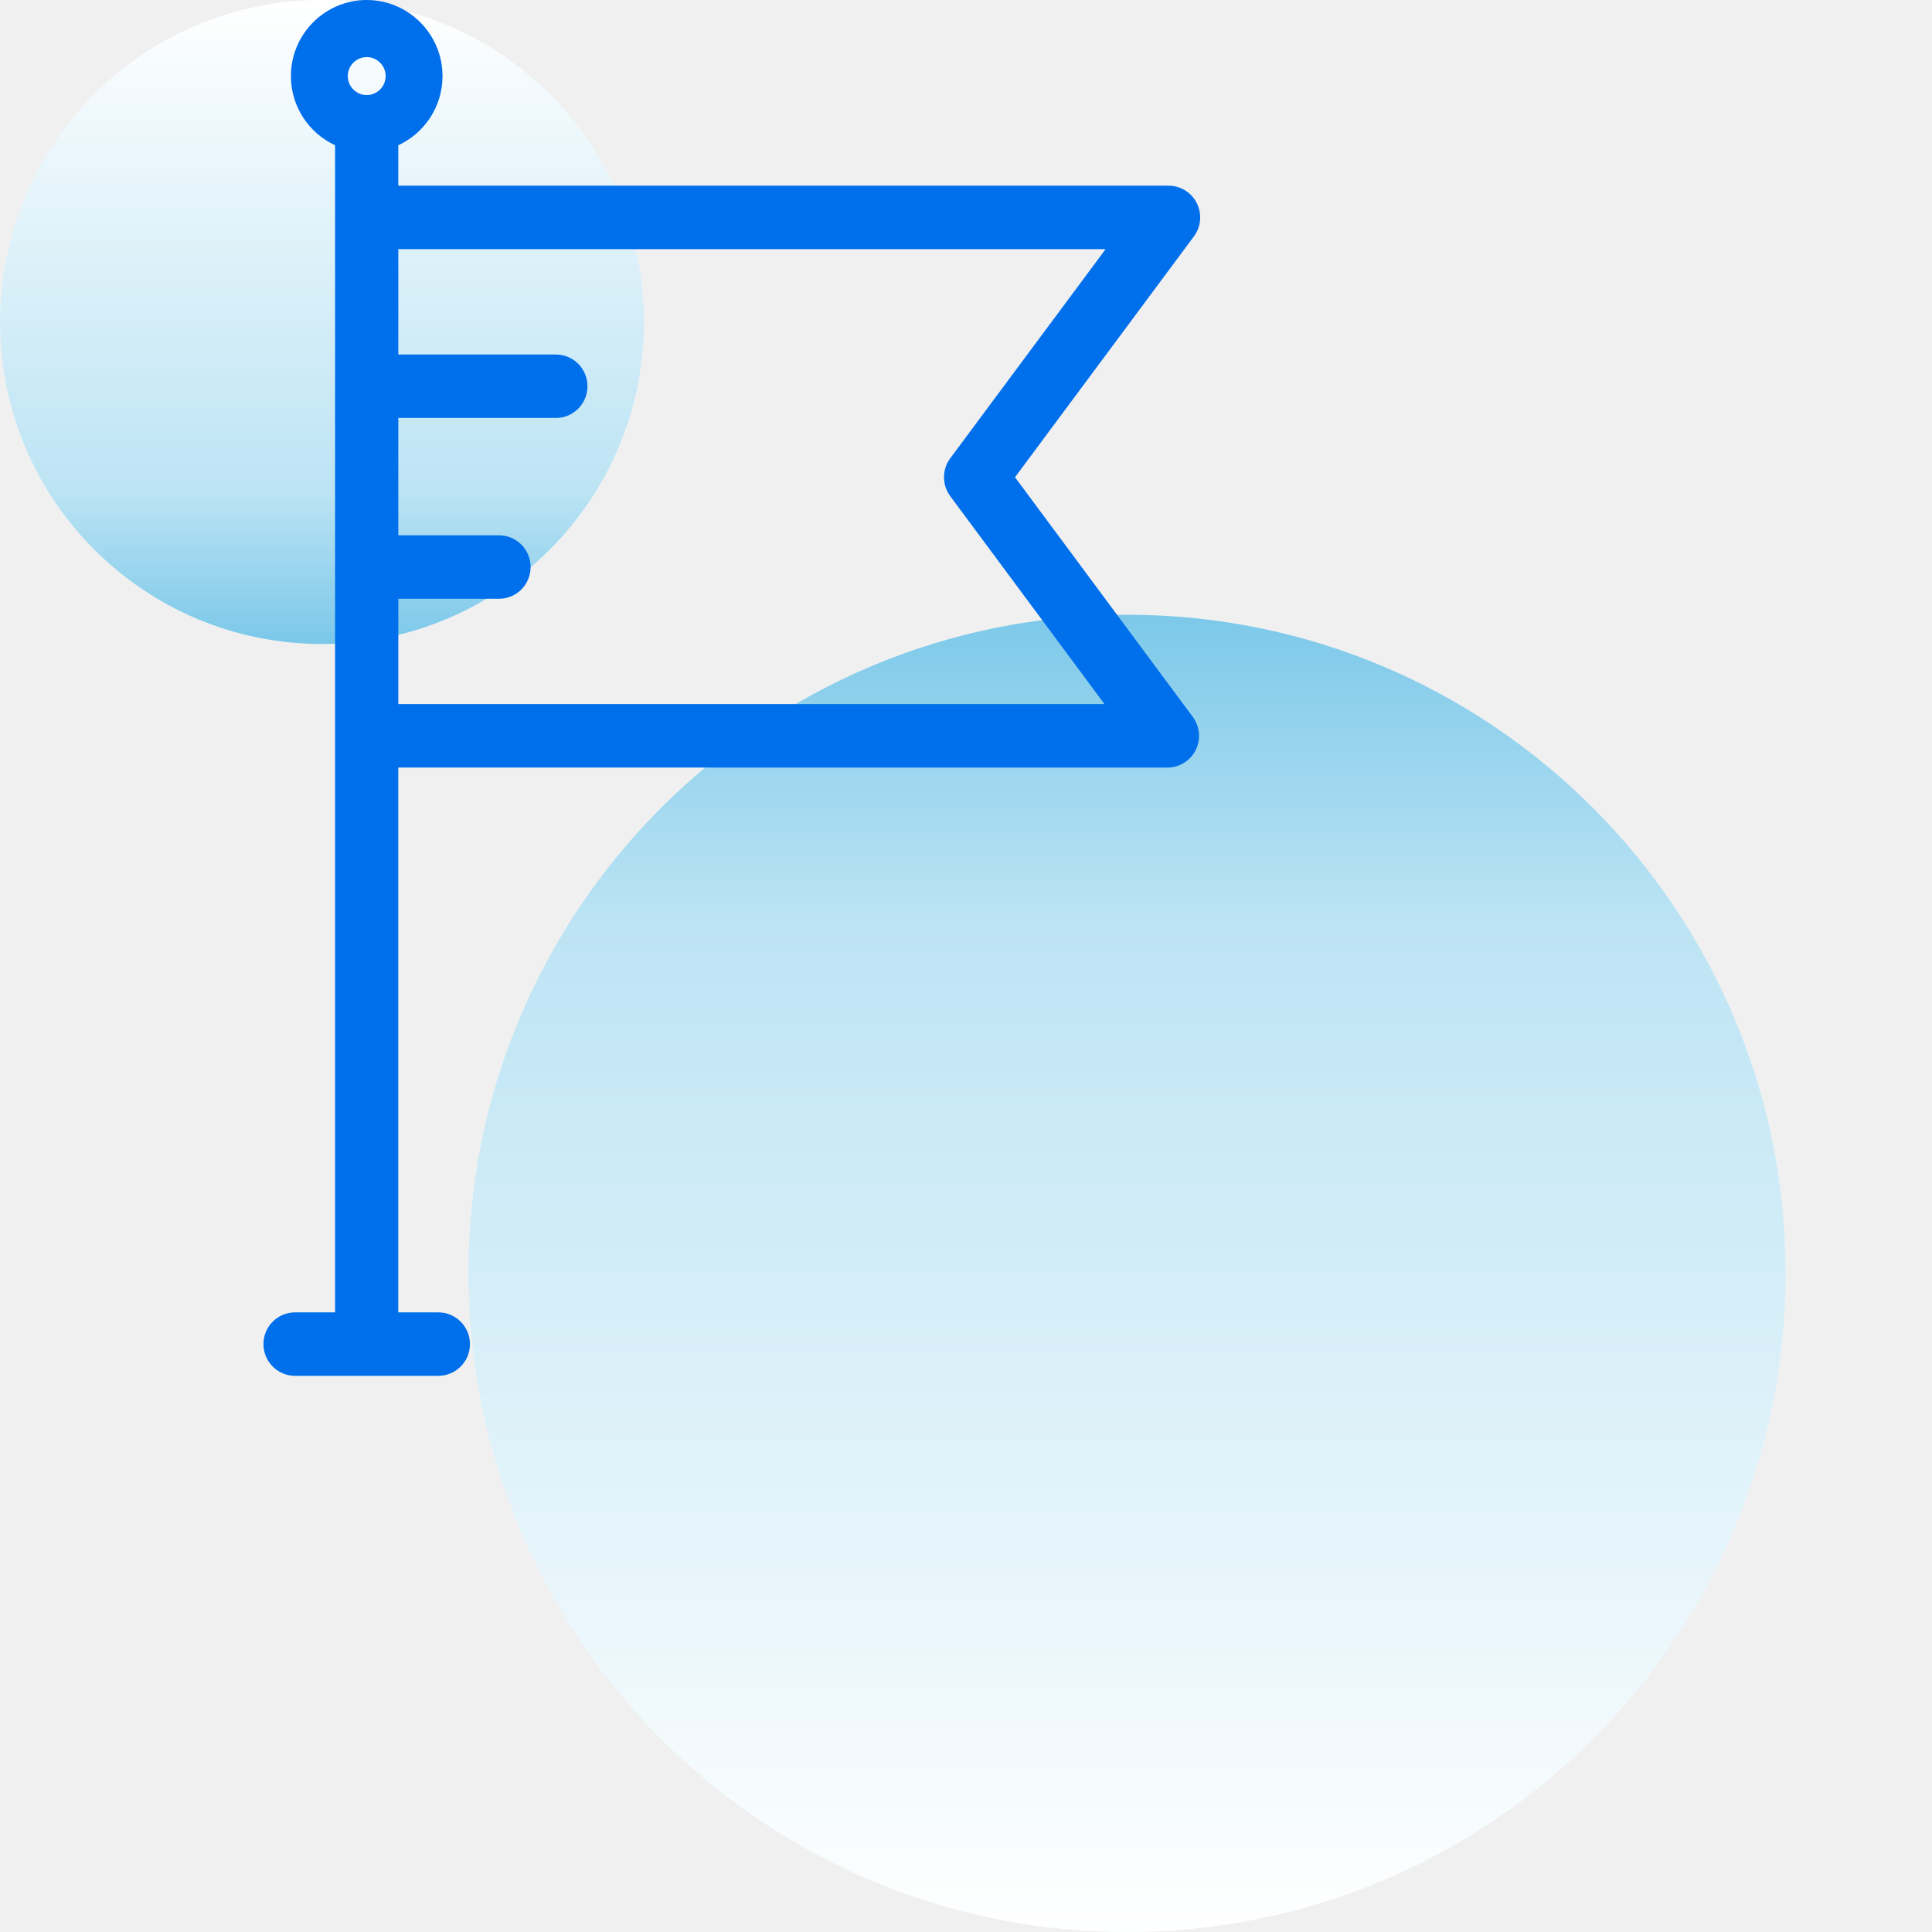
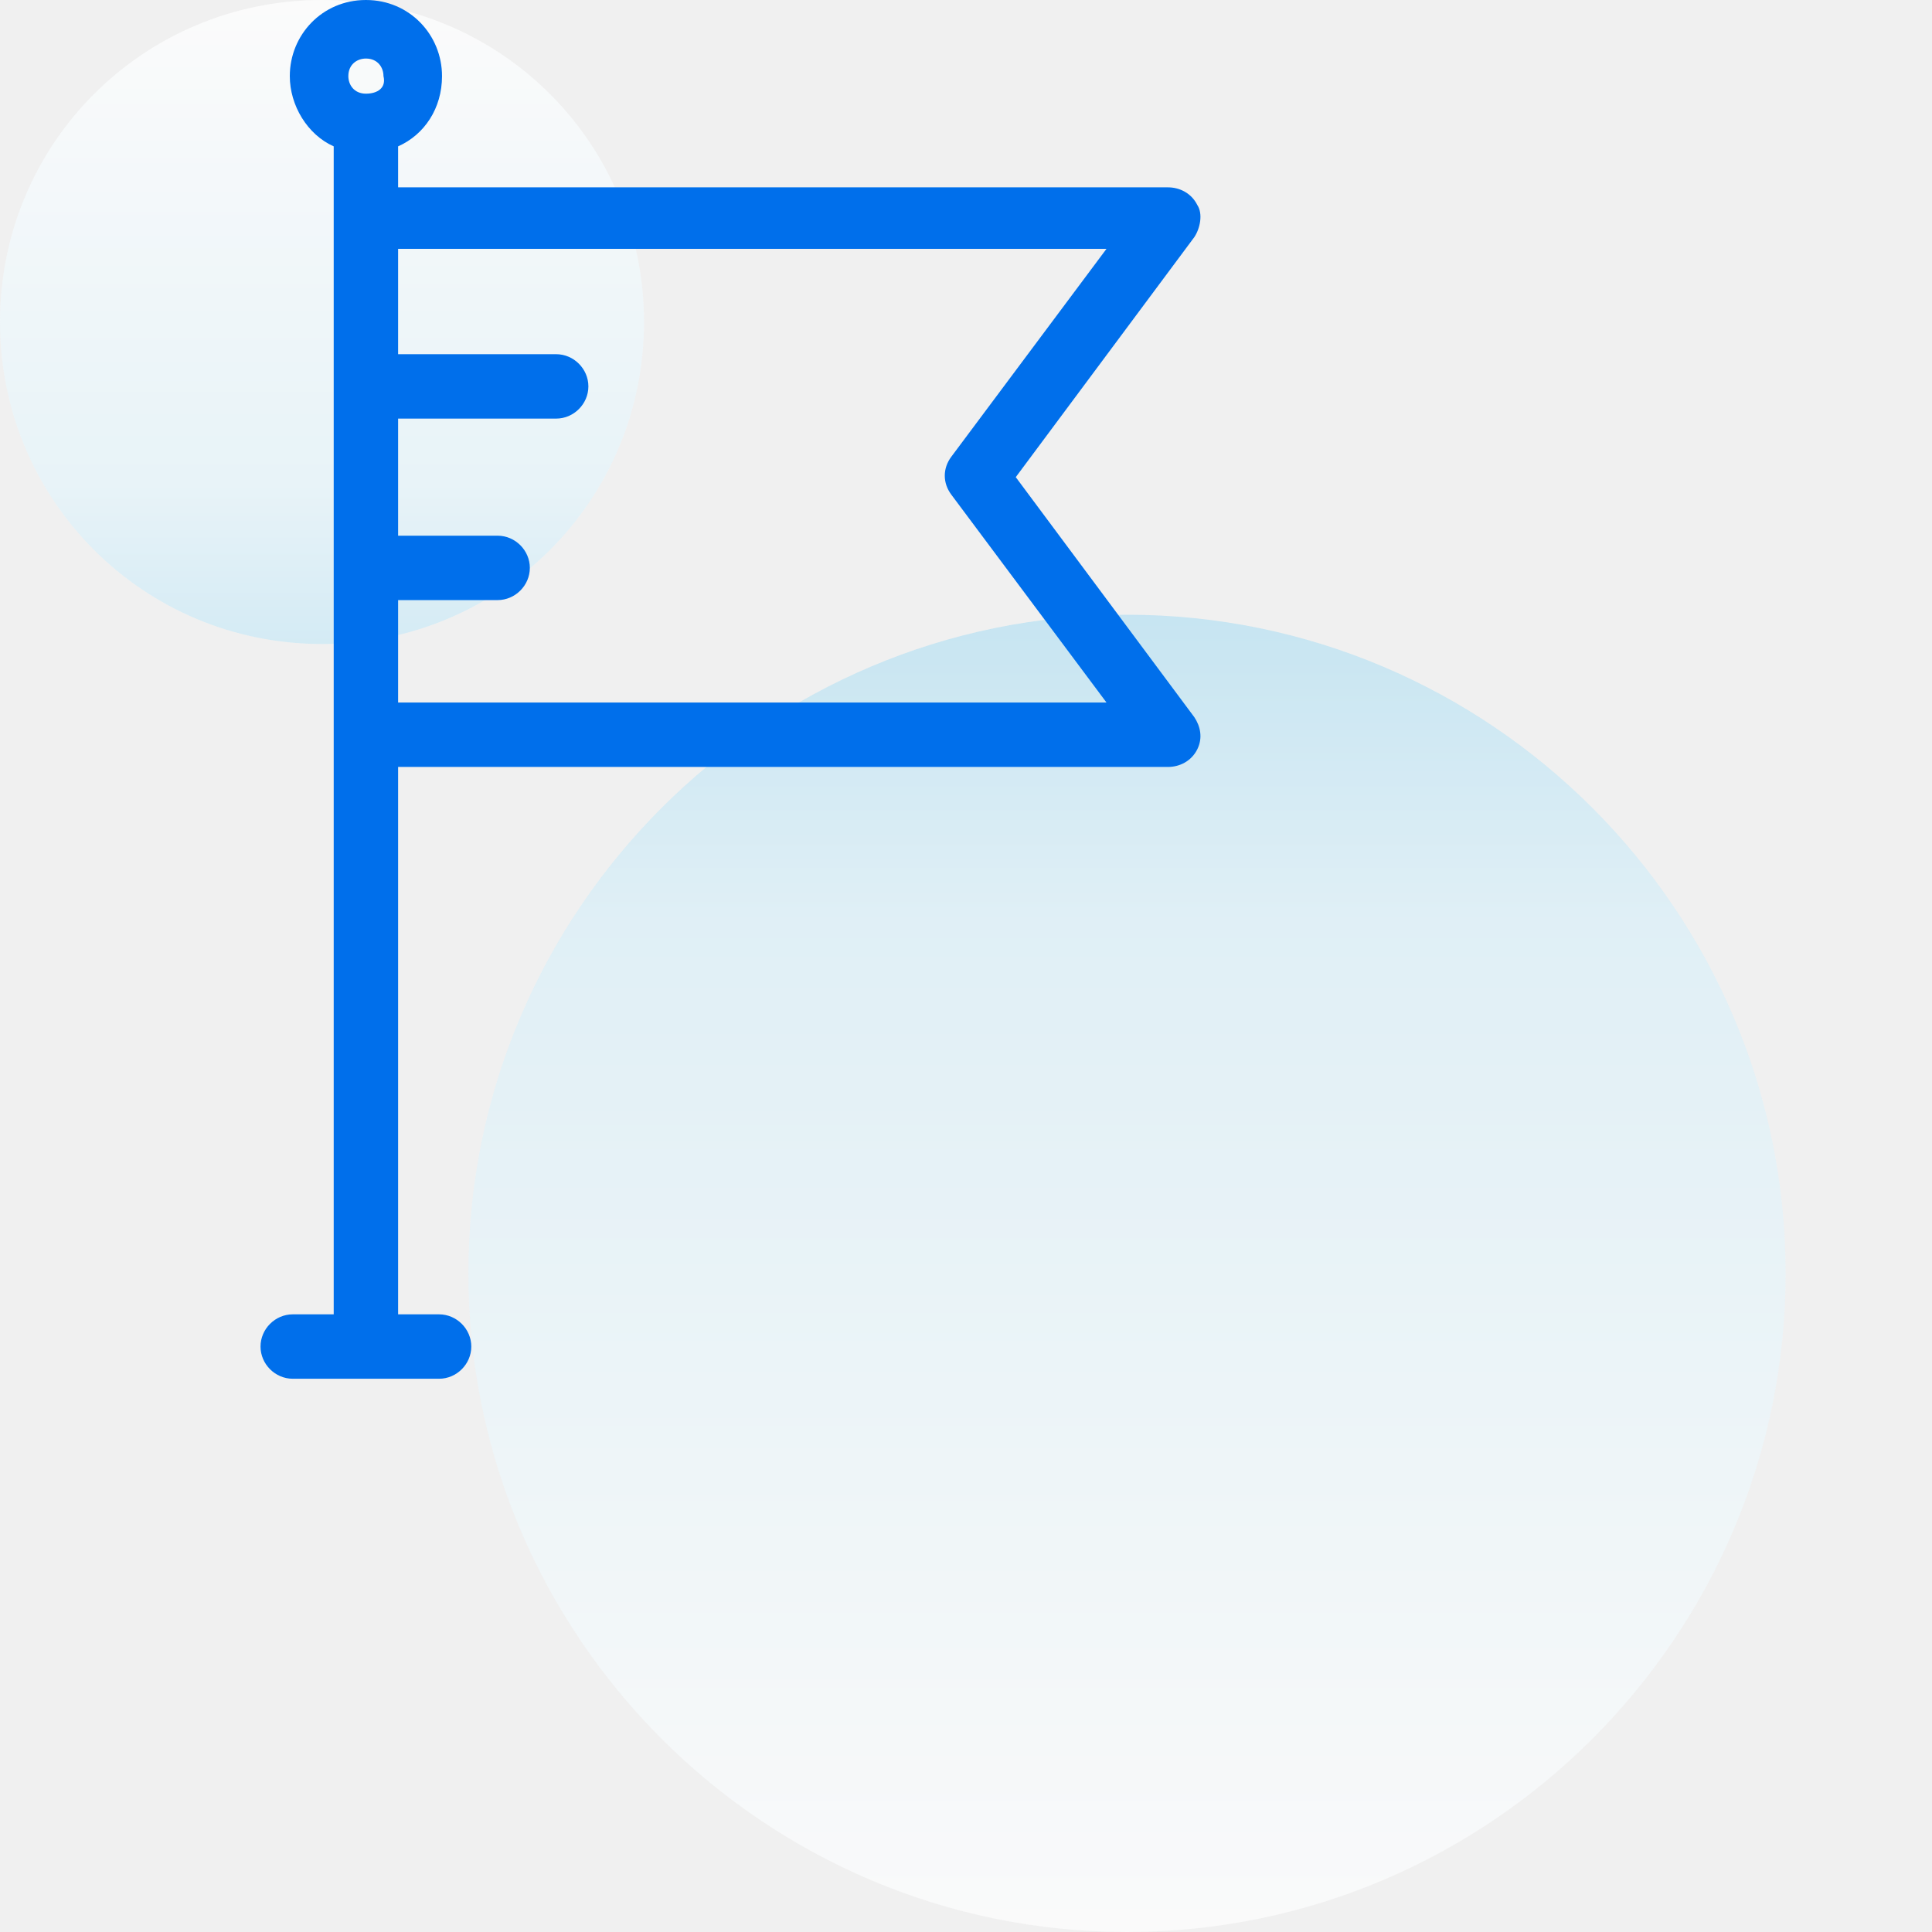
- <svg xmlns="http://www.w3.org/2000/svg" width="66px" height="66px">
-   <defs>
-     <linearGradient id="PSgrad_0" x1="0%" x2="0%" y1="100%" y2="0%">
-       <stop offset="0%" stop-color="rgb(255,255,255)" stop-opacity="1" />
-       <stop offset="76%" stop-color="rgb(189,228,244)" stop-opacity="1" />
-       <stop offset="100%" stop-color="rgb(123,200,233)" stop-opacity="1" />
-     </linearGradient>
-     <linearGradient id="PSgrad_1" x1="0%" x2="0%" y1="100%" y2="0%">
-       <stop offset="0%" stop-color="rgb(123,200,233)" stop-opacity="1" />
-       <stop offset="24%" stop-color="rgb(189,228,244)" stop-opacity="1" />
-       <stop offset="100%" stop-color="rgb(255,255,255)" stop-opacity="1" />
-     </linearGradient>
-   </defs>
-   <path fill-rule="evenodd" opacity="0.369" fill="rgb(255, 255, 255)" d="M38.500,21.000 C50.926,21.000 61.000,31.074 61.000,43.500 C61.000,55.926 50.926,66.000 38.500,66.000 C26.074,66.000 16.000,55.926 16.000,43.500 C16.000,31.074 26.074,21.000 38.500,21.000 Z" />
-   <path fill="url(#PSgrad_0)" d="M38.500,21.000 C50.926,21.000 61.000,31.074 61.000,43.500 C61.000,55.926 50.926,66.000 38.500,66.000 C26.074,66.000 16.000,55.926 16.000,43.500 C16.000,31.074 26.074,21.000 38.500,21.000 Z" />
-   <path fill-rule="evenodd" opacity="0.588" fill="rgb(255, 255, 255)" d="M11.000,0.000 C17.075,0.000 22.000,4.925 22.000,11.000 C22.000,17.075 17.075,22.000 11.000,22.000 C4.925,22.000 -0.000,17.075 -0.000,11.000 C-0.000,4.925 4.925,0.000 11.000,0.000 Z" />
-   <path fill="url(#PSgrad_1)" d="M11.000,0.000 C17.075,0.000 22.000,4.925 22.000,11.000 C22.000,17.075 17.075,22.000 11.000,22.000 C4.925,22.000 -0.000,17.075 -0.000,11.000 C-0.000,4.925 4.925,0.000 11.000,0.000 Z" />
-   <path fill-rule="evenodd" fill="rgb(0, 111, 235)" d="M34.674,16.303 L40.786,8.075 C41.030,7.746 41.068,7.308 40.885,6.941 C40.702,6.575 40.329,6.343 39.920,6.343 L13.606,6.343 L13.606,4.962 C14.497,4.550 15.117,3.646 15.117,2.599 C15.116,1.166 13.955,0.000 12.527,0.000 C11.099,0.000 9.938,1.166 9.938,2.599 C9.938,3.646 10.557,4.550 11.447,4.961 L11.447,44.833 L10.080,44.833 C9.483,44.833 9.000,45.318 9.000,45.916 C9.000,46.515 9.483,47.000 10.080,47.000 L14.975,47.000 C15.571,47.000 16.054,46.515 16.054,45.916 C16.054,45.318 15.571,44.833 14.975,44.833 L13.606,44.833 L13.606,26.221 L39.881,26.221 C40.289,26.221 40.663,25.990 40.846,25.624 C41.029,25.258 40.991,24.819 40.747,24.490 L34.674,16.303 ZM12.527,3.248 C12.171,3.248 11.881,2.957 11.881,2.599 C11.881,2.242 12.171,1.951 12.527,1.951 C12.884,1.951 13.174,2.242 13.174,2.599 C13.174,2.957 12.883,3.248 12.527,3.248 ZM13.607,24.054 L13.607,24.054 L13.607,20.455 L17.047,20.455 C17.643,20.455 18.126,19.969 18.126,19.371 C18.126,18.772 17.643,18.287 17.047,18.287 L13.607,18.287 L13.607,14.278 L18.990,14.278 C19.586,14.278 20.069,13.793 20.069,13.194 C20.069,12.596 19.586,12.111 18.990,12.111 L13.607,12.111 L13.607,8.511 L37.769,8.511 L32.463,15.654 C32.177,16.038 32.177,16.565 32.462,16.950 L37.732,24.054 L13.607,24.054 L13.607,24.054 Z" />
-   <path fill-rule="evenodd" fill-opacity="0" fill="rgb(26, 26, 37)" d="M0.000,0.000 L66.000,0.000 L66.000,66.000 L0.000,66.000 L0.000,0.000 Z" />
+ <svg xmlns="http://www.w3.org/2000/svg" version="1.1" id="Слой_1" x="0px" y="0px" viewBox="0 0 66 66" style="enable-background:new 0 0 66 66;" xml:space="preserve">
+   <style type="text/css">
+ 	.st0{opacity:0.369;fill:#FFFFFF;enable-background:new    ;}
+ 	.st1{opacity:0.4;fill:url(#SVGID_1_);}
+ 	.st2{opacity:0.588;fill:#FFFFFF;enable-background:new    ;}
+ 	.st3{opacity:0.3;fill:url(#SVGID_2_);}
+ 	.st4{fill:#006FEB;}
+ 	.st5{fill:#1A1A25;fill-opacity:0;}
+ </style>
+   <path class="st0" d="M38.5,21C50.9,21,61,31.1,61,43.5S50.9,66,38.5,66S16,55.9,16,43.5S26.1,21,38.5,21z" />
+   <linearGradient id="SVGID_1_" gradientUnits="userSpaceOnUse" x1="-748.478" y1="815.978" x2="-748.478" y2="816.978" gradientTransform="matrix(45 0 0 -45 33720 36785)">
+     <stop offset="0" style="stop-color:#FFFFFF" />
+     <stop offset="0.76" style="stop-color:#BDE4F4" />
+     <stop offset="1" style="stop-color:#7BC8E9" />
+   </linearGradient>
+   <path class="st1" d="M38.5,21C50.9,21,61,31.1,61,43.5S50.9,66,38.5,66S16,55.9,16,43.5S26.1,21,38.5,21z" />
+   <path class="st2" d="M11,0c6.1,0,11,4.9,11,11s-4.9,11-11,11S0,17.1,0,11S4.9,0,11,0z" />
+   <linearGradient id="SVGID_2_" gradientUnits="userSpaceOnUse" x1="-730.682" y1="798.182" x2="-730.682" y2="799.182" gradientTransform="matrix(22 0 0 -22 16086 17582)">
+     <stop offset="0" style="stop-color:#7BC8E9" />
+     <stop offset="0.24" style="stop-color:#BDE4F4" />
+     <stop offset="1" style="stop-color:#FFFFFF" />
+   </linearGradient>
+   <path class="st3" d="M11,0c6.1,0,11,4.9,11,11s-4.9,11-11,11S0,17.1,0,11S4.9,0,11,0z" />
+   <path class="st4" d="M34.7,16.3l6.1-8.2c0.2-0.3,0.3-0.8,0.1-1.1c-0.2-0.4-0.6-0.6-1-0.6H13.6V5c0.9-0.4,1.5-1.3,1.5-2.4  C15.1,1.2,14,0,12.5,0S9.9,1.2,9.9,2.6c0,1,0.6,2,1.5,2.4v39.9h-1.4c-0.6,0-1.1,0.5-1.1,1.1c0,0.6,0.5,1.1,1.1,1.1H15  c0.6,0,1.1-0.5,1.1-1.1c0-0.6-0.5-1.1-1.1-1.1h-1.4V26.2h26.3c0.4,0,0.8-0.2,1-0.6c0.2-0.4,0.1-0.8-0.1-1.1L34.7,16.3z M12.5,3.2  c-0.4,0-0.6-0.3-0.6-0.6c0-0.4,0.3-0.6,0.6-0.6c0.4,0,0.6,0.3,0.6,0.6C13.2,3,12.9,3.2,12.5,3.2z M13.6,24.1L13.6,24.1v-3.6H17  c0.6,0,1.1-0.5,1.1-1.1c0-0.6-0.5-1.1-1.1-1.1h-3.4v-4H19c0.6,0,1.1-0.5,1.1-1.1c0-0.6-0.5-1.1-1.1-1.1h-5.4V8.5h24.2l-5.3,7.1  c-0.3,0.4-0.3,0.9,0,1.3l5.3,7.1H13.6L13.6,24.1z" />
+   <path class="st5" d="M0,0h66v66H0V0z" />
</svg>
